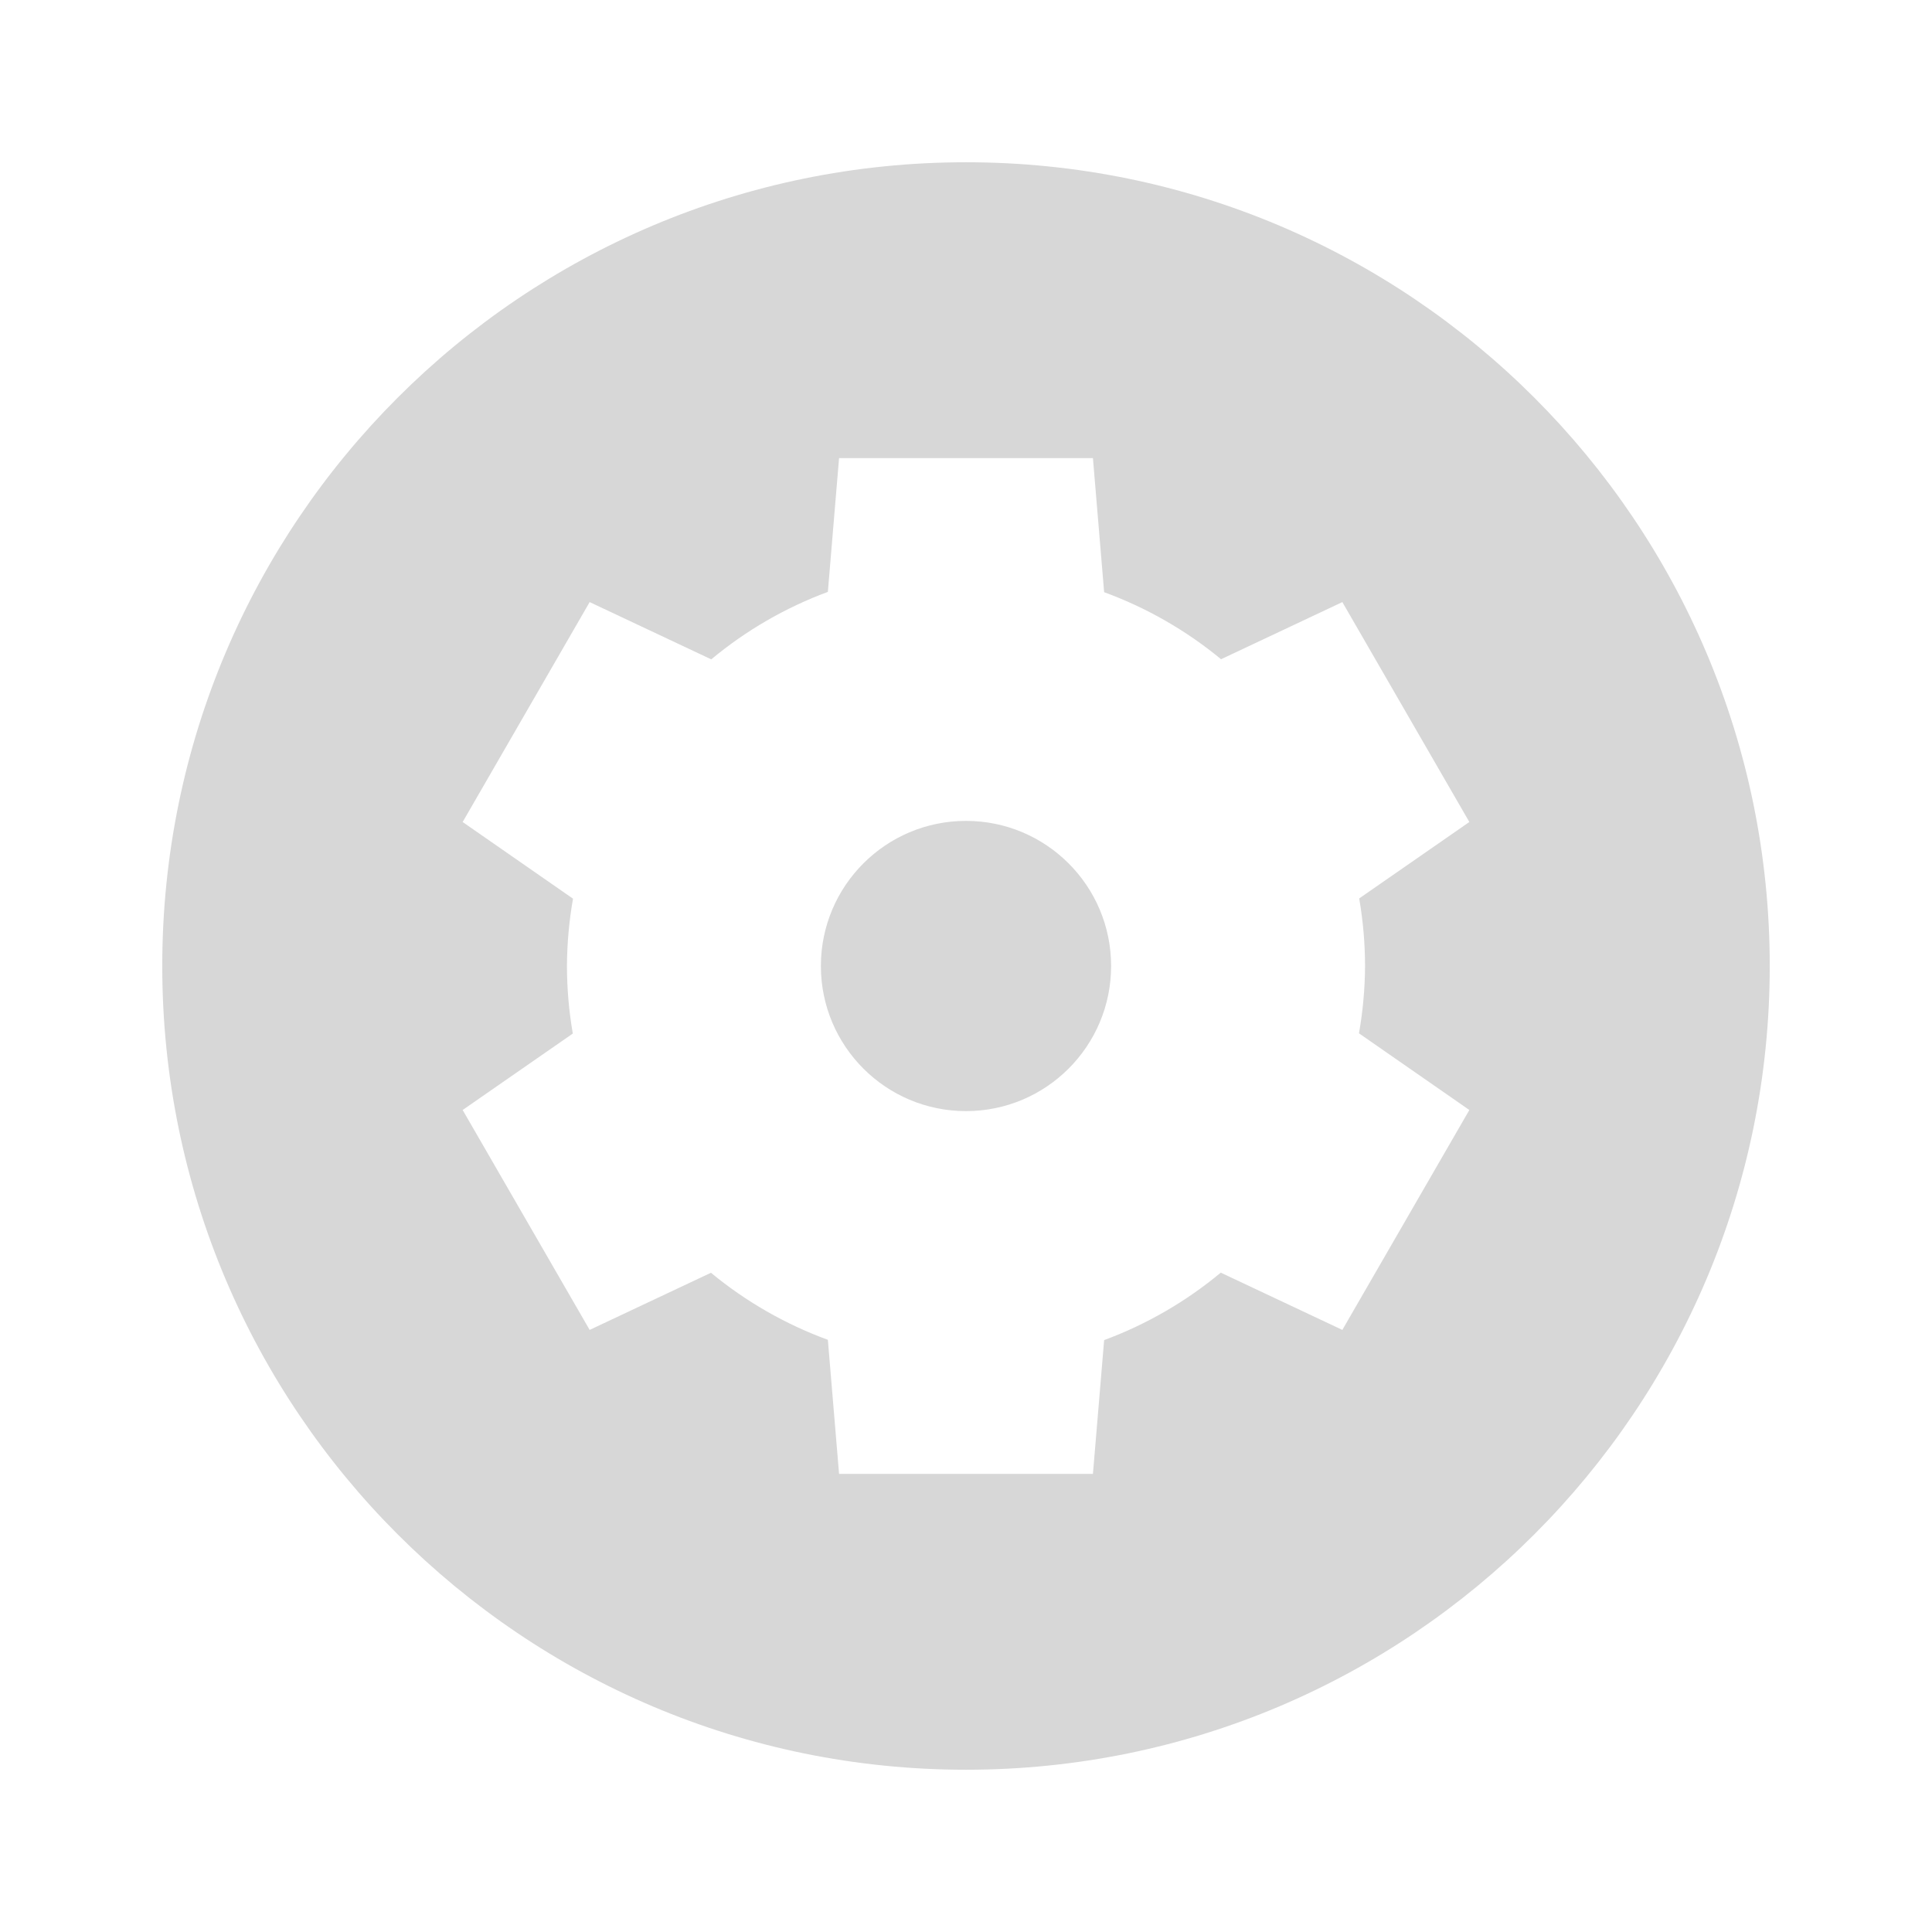
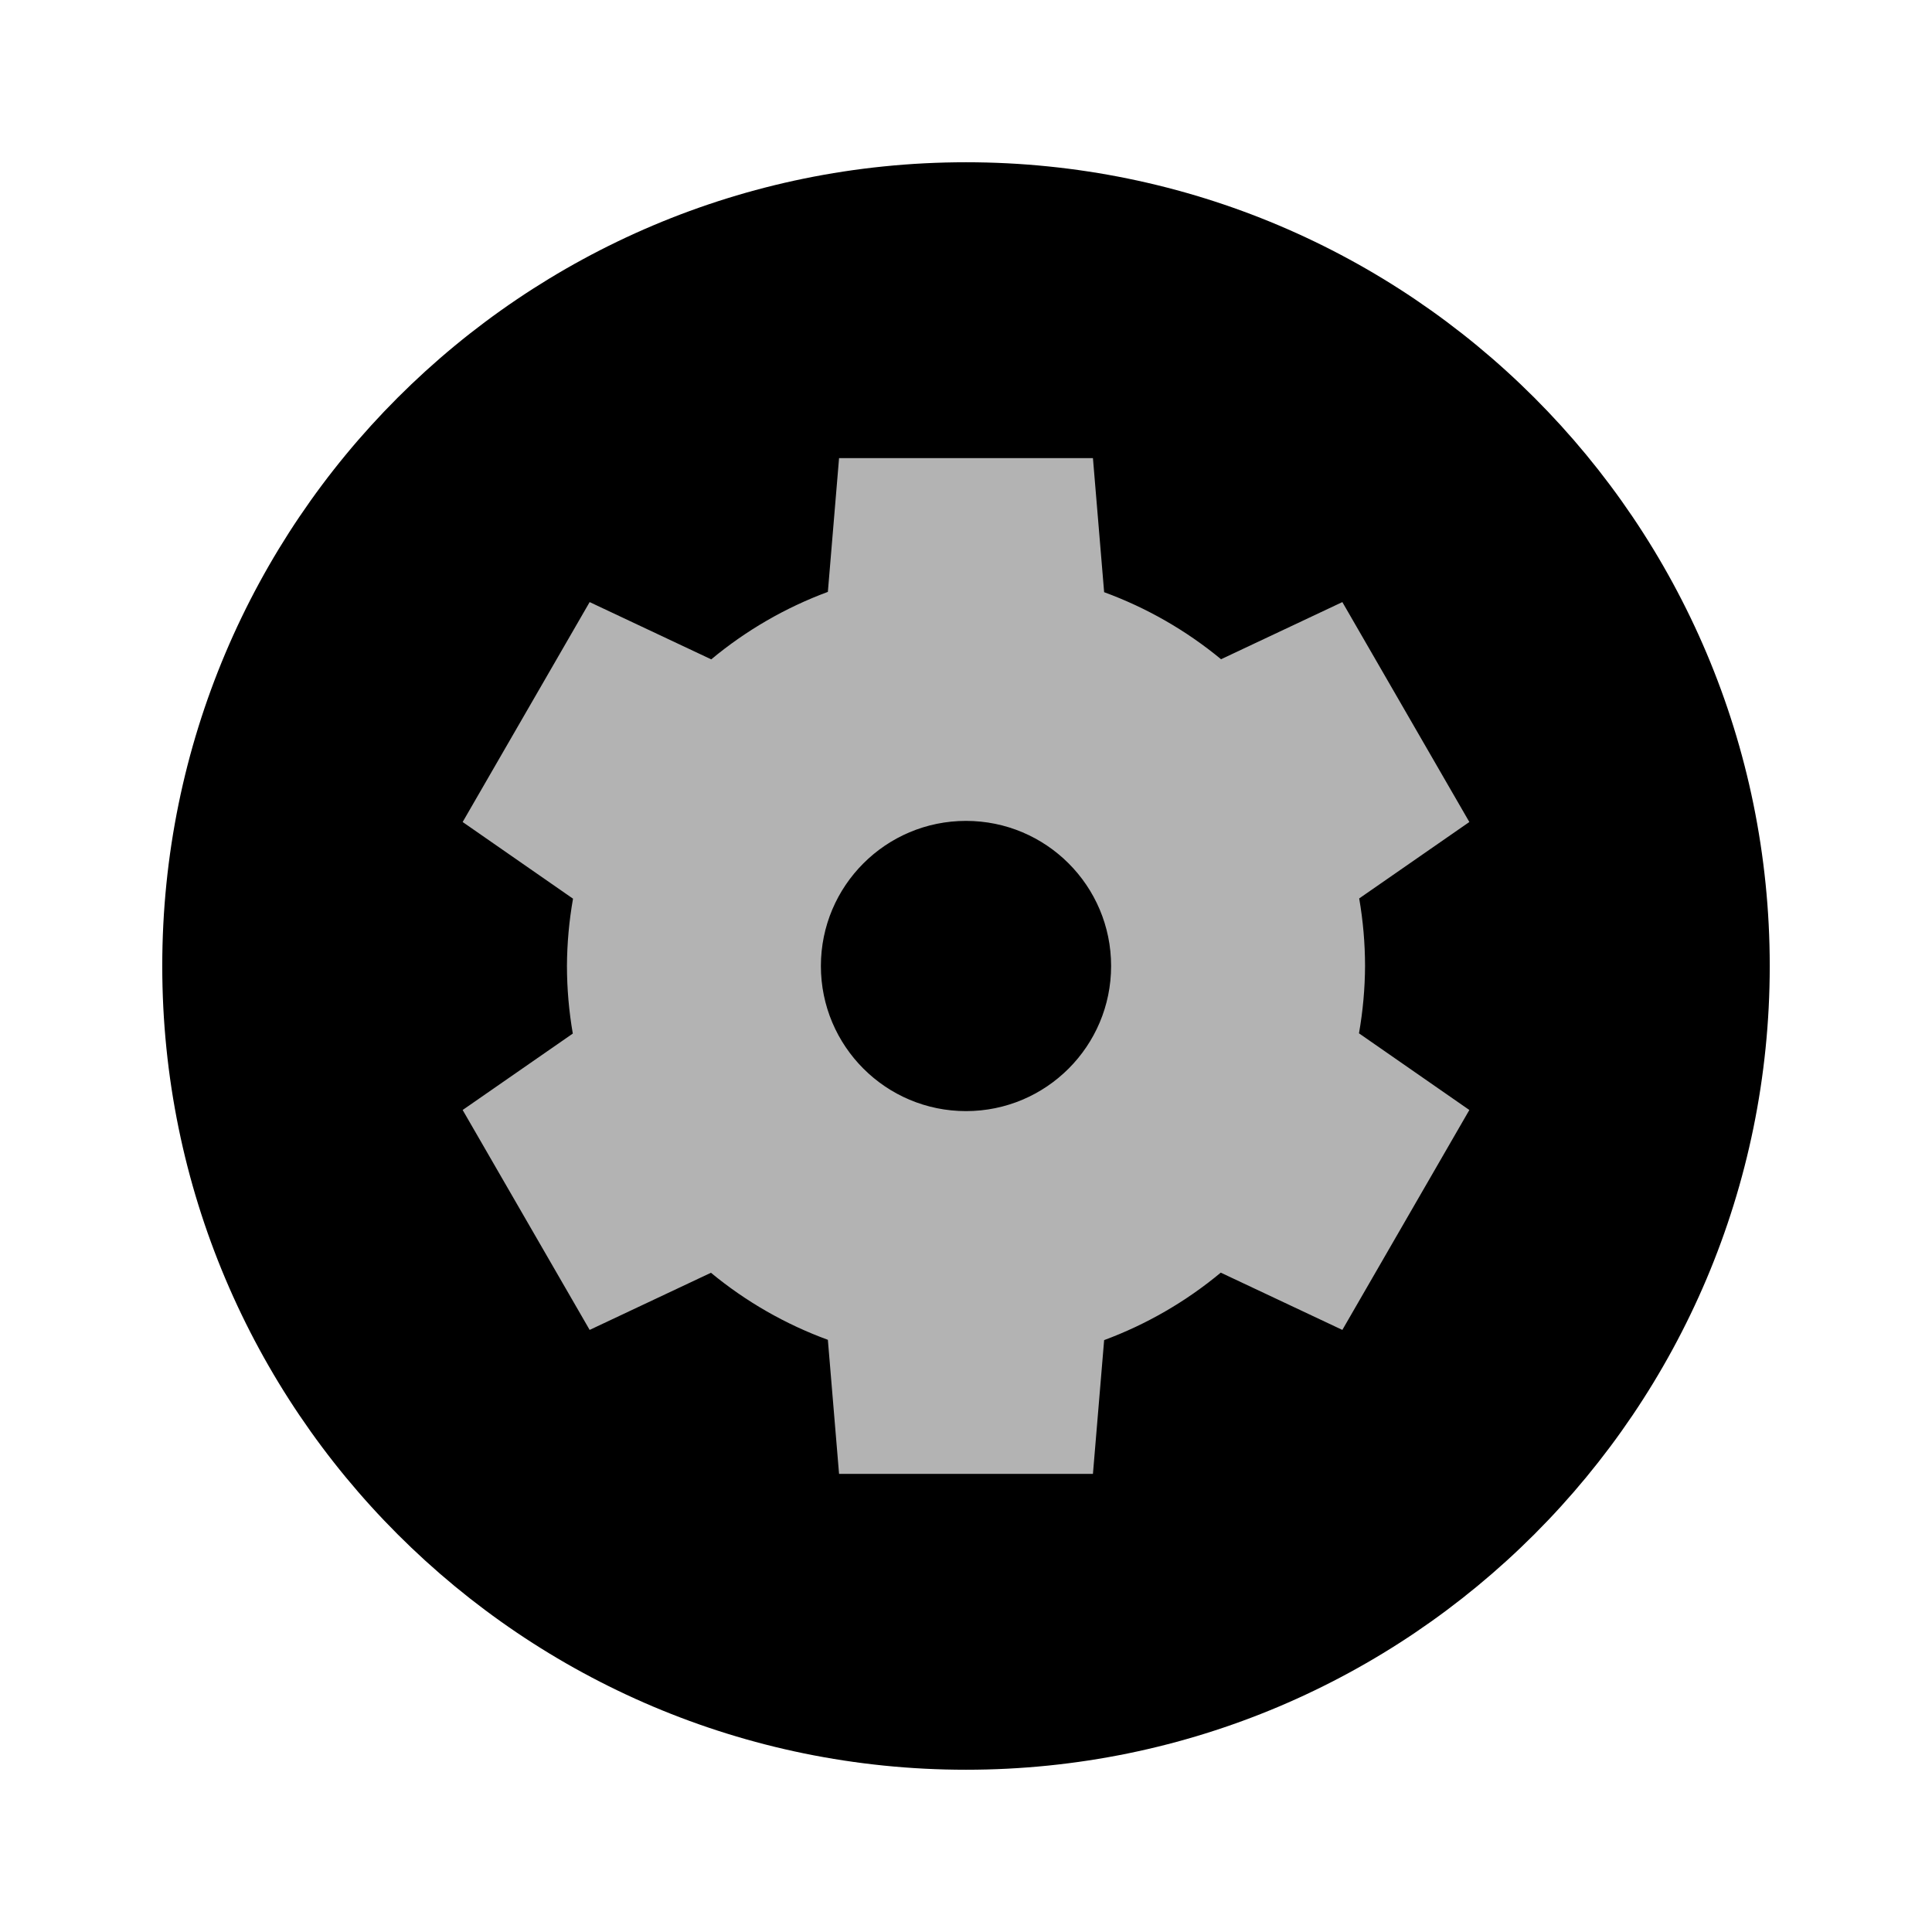
<svg xmlns="http://www.w3.org/2000/svg" xmlns:ns1="http://www.openswatchbook.org/uri/2009/osb" height="64" id="svg7384" style="enable-background:new" version="1.1" width="64">
  <defs id="defs7386">
    <linearGradient id="linearGradient5606" ns1:paint="solid">
      <stop id="stop5608" offset="0" style="stop-color:#000000;stop-opacity:1;" />
    </linearGradient>
    <filter id="filter7554" style="color-interpolation-filters:sRGB">
      <feBlend id="feBlend7556" in2="BackgroundImage" mode="darken" />
    </filter>
  </defs>
  <g id="layer9" style="display:inline" transform="translate(-505.0004,379.0034)">
    <g id="g5648" style="color:#555555;display:inline;visibility:visible;fill:none;stroke:none;stroke-width:1.781;marker:none" transform="translate(465.0004,-849.0034)" />
-     <path style="opacity:1;fill:#d7d7d7;fill-opacity:1;stroke:none;stroke-width:3.804" d="M 32 5.375 C 17.295 5.375 5.375 17.296 5.375 32 C 5.375 46.705 17.295 58.625 32 58.625 C 46.705 58.625 58.625 46.705 58.625 32 C 58.625 17.296 46.705 5.375 32 5.375 z M 27.795 15.176 L 36.205 15.176 L 36.576 19.617 A 13.219 13.219 0 0 1 40.449 21.838 L 44.467 19.945 L 48.674 27.23 L 45.025 29.762 A 13.219 13.219 0 0 1 45.219 32 A 13.219 13.219 0 0 1 45.018 34.23 L 48.674 36.77 L 44.467 44.055 L 40.439 42.158 A 13.219 13.219 0 0 1 36.576 44.393 L 36.205 48.824 L 27.795 48.824 L 27.424 44.383 A 13.219 13.219 0 0 1 23.551 42.162 L 19.533 44.055 L 15.326 36.77 L 18.975 34.238 A 13.219 13.219 0 0 1 18.781 32 A 13.219 13.219 0 0 1 18.982 29.77 L 15.326 27.23 L 19.533 19.945 L 23.561 21.842 A 13.219 13.219 0 0 1 27.424 19.607 L 27.795 15.176 z M 32 27.193 A 4.807 4.807 0 0 0 27.193 32 A 4.807 4.807 0 0 0 32 36.807 A 4.807 4.807 0 0 0 36.807 32 A 4.807 4.807 0 0 0 32 27.193 z " transform="translate(505.0004,-379.0034)" id="path5652" />
+     <path style="opacity:1;fill-opacity:1;stroke:none;stroke-width:3.804" d="M 32 5.375 C 17.295 5.375 5.375 17.296 5.375 32 C 5.375 46.705 17.295 58.625 32 58.625 C 46.705 58.625 58.625 46.705 58.625 32 C 58.625 17.296 46.705 5.375 32 5.375 z M 27.795 15.176 L 36.205 15.176 L 36.576 19.617 A 13.219 13.219 0 0 1 40.449 21.838 L 44.467 19.945 L 48.674 27.23 L 45.025 29.762 A 13.219 13.219 0 0 1 45.219 32 A 13.219 13.219 0 0 1 45.018 34.23 L 48.674 36.77 L 44.467 44.055 L 40.439 42.158 A 13.219 13.219 0 0 1 36.576 44.393 L 36.205 48.824 L 27.795 48.824 L 27.424 44.383 A 13.219 13.219 0 0 1 23.551 42.162 L 19.533 44.055 L 15.326 36.77 L 18.975 34.238 A 13.219 13.219 0 0 1 18.781 32 A 13.219 13.219 0 0 1 18.982 29.77 L 15.326 27.23 L 19.533 19.945 L 23.561 21.842 A 13.219 13.219 0 0 1 27.424 19.607 L 27.795 15.176 z M 32 27.193 A 4.807 4.807 0 0 0 27.193 32 A 4.807 4.807 0 0 0 32 36.807 A 4.807 4.807 0 0 0 36.807 32 A 4.807 4.807 0 0 0 32 27.193 z " transform="translate(505.0004,-379.0034)" id="path5652" />
+     <circle style="opacity:0.3;fill-opacity:1;fill-rule:nonzero;stroke:none;stroke-width:1.5;stroke-linecap:round;stroke-miterlimit:10;stroke-dasharray:none;stroke-dashoffset:15;stroke-opacity:0.364;paint-order:stroke fill markers" id="path831" cx="537" cy="-347.003" r="18.094" />
  </g>
  <g id="layer10" style="display:inline;filter:url(#filter7554)" transform="translate(-505.0004,379.0034)" />
  <g id="layer1" style="display:inline" transform="translate(-264.0002,-237.9966)" />
  <g id="layer14" style="display:inline" transform="translate(-505.0004,379.0034)" />
  <g id="layer15" style="display:inline" transform="translate(-505.0004,379.0034)" />
  <g id="g71291" style="display:inline" transform="translate(-505.0004,379.0034)" />
  <g id="layer2" style="display:inline" transform="translate(-264.0002,-87.99664)" />
  <g id="g6058" style="display:inline" transform="translate(-264.0002,-87.99664)" />
  <g id="layer12" style="display:inline" transform="translate(-505.0004,379.0034)" />
</svg>
